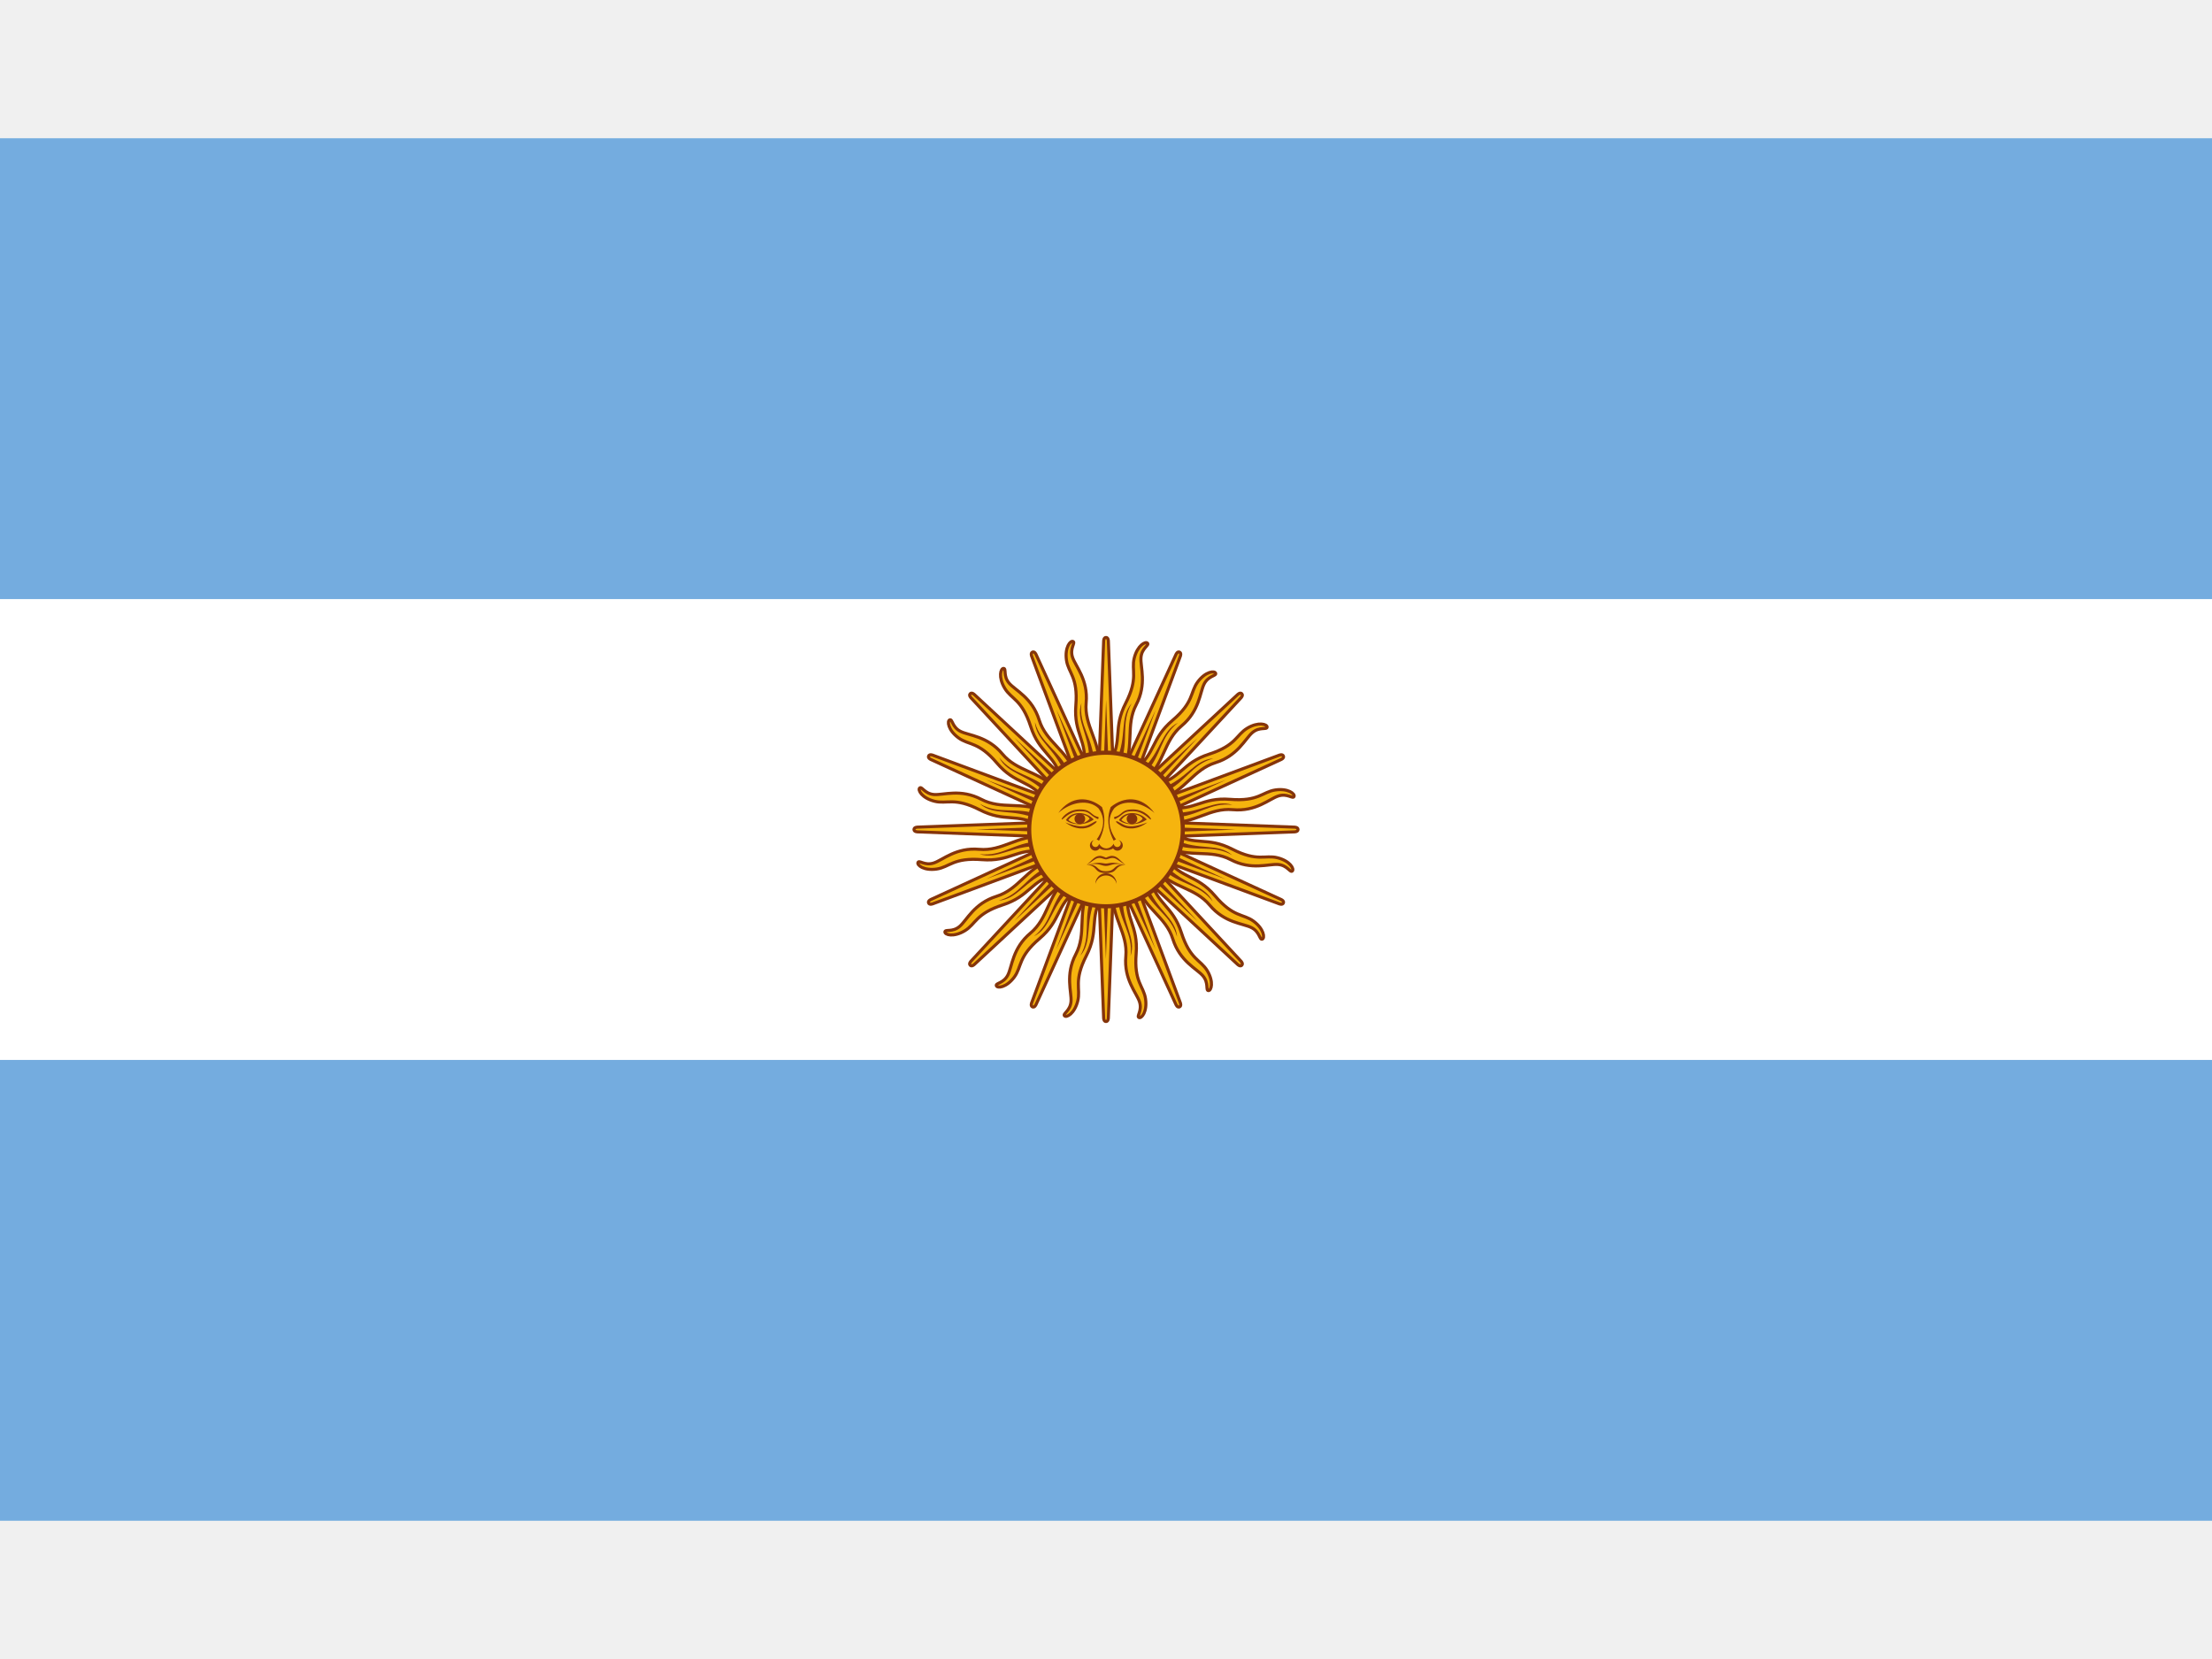
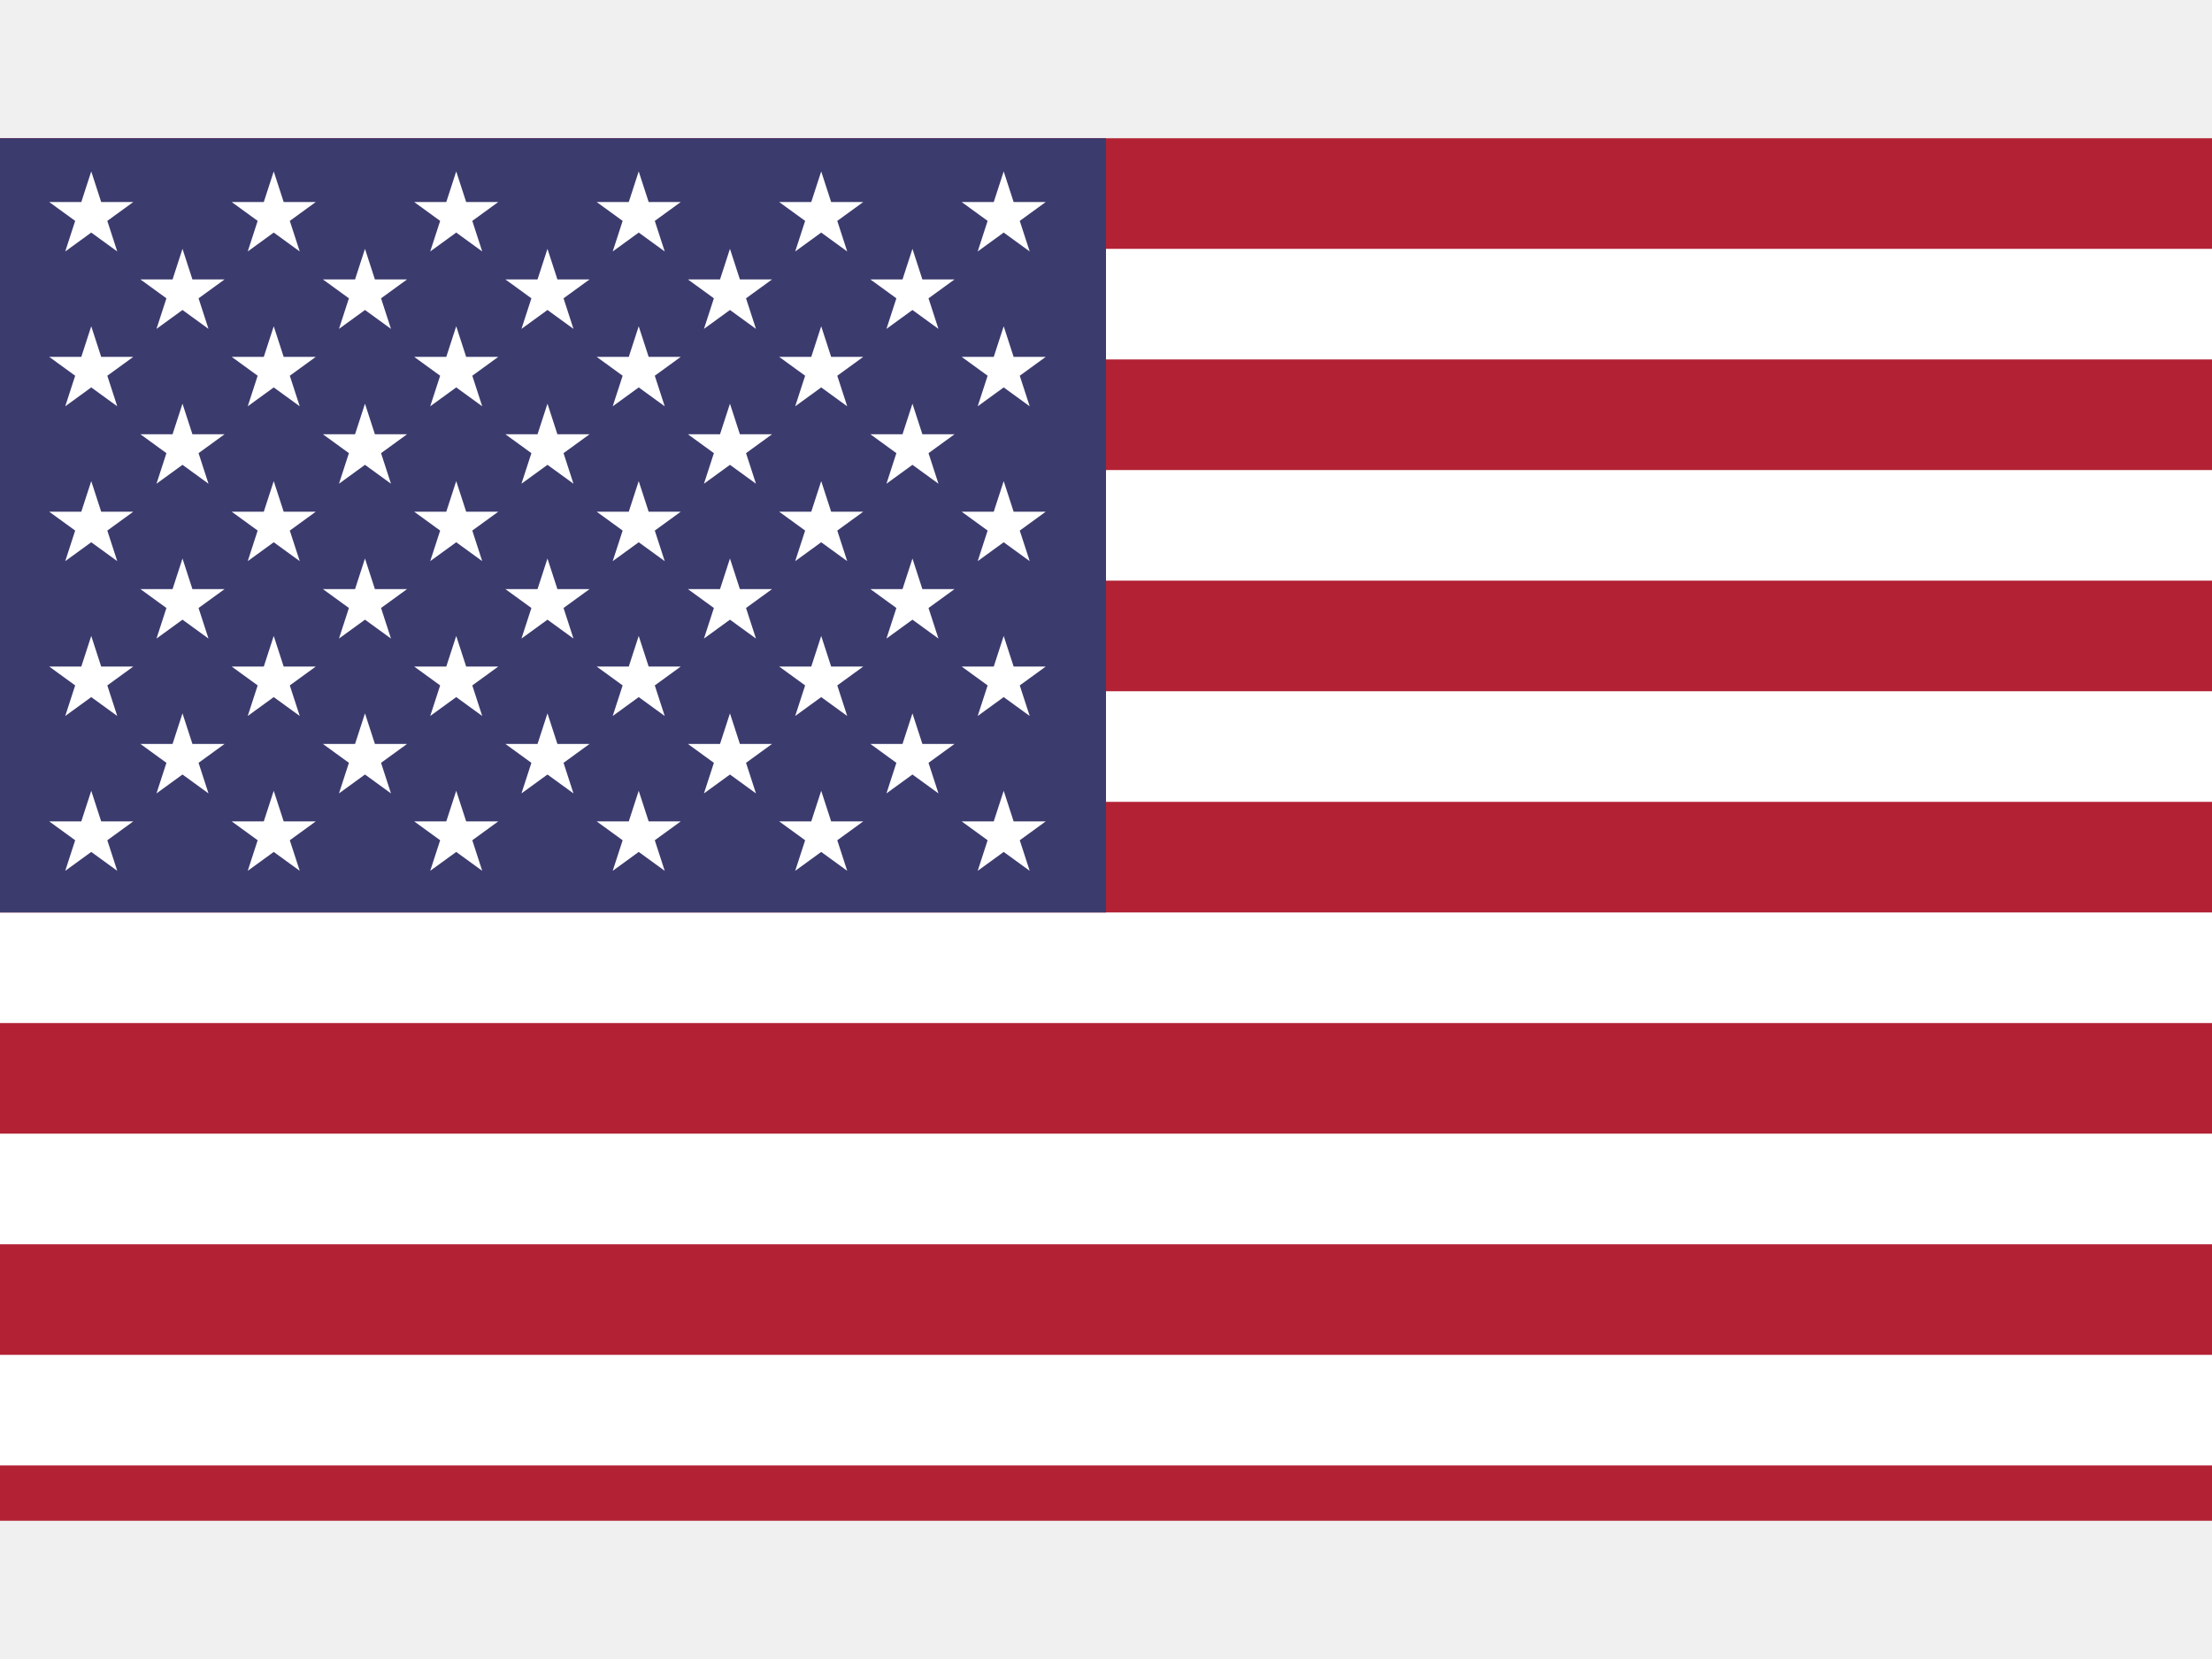
<svg xmlns="http://www.w3.org/2000/svg" xmlns:xlink="http://www.w3.org/1999/xlink" viewBox="0 0 800 500" width="32px" height="24px">
-   <path fill="#74acdf" d="M0 0h800v500H0z" />
-   <path fill="#fff" d="M0 166.67h800v166.67H0z" />
-   <g id="c">
-     <path id="a" stroke-width="1.112" stroke="#85340a" fill="#f6b40e" d="M396.84 251.31l28.454 61.992s.49 1.185 1.28.859c.79-.327.299-1.512.299-1.512l-23.715-63.956m-.68 24.12c-.347 9.428 5.452 14.613 4.694 23.032-.757 8.42 3.867 13.18 4.94 16.454 1.073 3.274-1.16 5.232-.198 5.698.963.466 3.07-2.12 2.383-6.775-.687-4.655-4.22-6.037-3.39-16.32.83-10.283-4.206-12.678-2.98-22.058" />
-     <use xlink:href="#a" transform="rotate(22.5 400 250)" />
-     <use xlink:href="#a" transform="rotate(45 400 250)" />
-     <use xlink:href="#a" transform="rotate(67.5 400 250)" />
-     <path id="b" fill="#85340a" d="M404.31 274.41c.453 9.054 5.587 13.063 4.579 21.314 2.213-6.525-3.124-11.583-2.82-21.22m-7.649-23.757l19.487 42.577-16.329-43.887" />
-     <use xlink:href="#b" transform="rotate(22.5 400 250)" />
-     <use xlink:href="#b" transform="rotate(45 400 250)" />
-     <use xlink:href="#b" transform="rotate(67.5 400 250)" />
+   <path fill="#b22234" d="M0 0h800v500H0z" />
+   <path d="M0 60h800m0 80H0m0 80h800m0 80H0m0 80h800m0 80H0" stroke="#fff" stroke-width="40" />
+   <path fill="#3c3b6e" d="M0 0h400v280H0z" />
+   <g fill="#fff">
+     <g id="d">
+       <g id="c">
+         <g id="e">
+           <g id="b">
+             <path id="a" d="M33 12l9.404 28.944-24.62-17.888h30.434L23.596 40.944z" />
+             <use xlink:href="#a" y="56" />
+             <use xlink:href="#a" y="112" />
+             <use xlink:href="#a" y="168" />
+           </g>
+           <use xlink:href="#a" y="224" />
+         </g>
+         <use xlink:href="#b" x="33" y="28" />
+       </g>
+       <use xlink:href="#c" x="66" />
+     </g>
+     <use xlink:href="#d" x="132" />
+     <use xlink:href="#c" x="264" />
+     <use xlink:href="#e" x="330" />
  </g>
-   <use xlink:href="#c" transform="rotate(90 400 250)" />
-   <use xlink:href="#c" transform="rotate(180 400 250)" />
-   <use xlink:href="#c" transform="rotate(270 400 250)" />
-   <circle r="27.778" stroke="#85340a" cy="250" cx="400" stroke-width="1.5" fill="#f6b40e" />
-   <path id="h" fill="#843511" d="M409.47 244.06c-1.897 0-3.713.822-4.781 2.531 2.136 1.923 6.856 2.132 10.062-.219a7.333 7.333 0 00-5.281-2.312zm-.031.438c1.846-.034 3.571.814 3.812 1.656-2.136 2.35-5.55 2.146-7.687.437.935-1.495 2.439-2.067 3.875-2.094z" />
-   <use xlink:href="#d" transform="matrix(-1 0 0 1 800.25 0)" />
-   <use xlink:href="#e" transform="matrix(-1 0 0 1 800.25 0)" />
-   <use xlink:href="#f" transform="translate(18.862)" />
-   <use xlink:href="#g" transform="matrix(-1 0 0 1 800.25 0)" />
-   <path d="M395.75 253.84c-.913.167-1.563.977-1.563 1.906 0 1.062.878 1.906 1.938 1.906a1.89 1.89 0 001.563-.812c.739.556 1.764.615 2.312.625.084.002.193 0 .25 0 .548-.01 1.573-.069 2.313-.625.36.516.935.812 1.562.812 1.06 0 1.938-.844 1.938-1.906 0-.929-.65-1.74-1.563-1.906.513.18.844.676.844 1.219a1.28 1.28 0 01-1.281 1.281c-.68 0-1.242-.54-1.282-1.219-.208.417-1.034 1.655-2.656 1.719-1.622-.064-2.447-1.302-2.656-1.719-.04.679-.6 1.219-1.281 1.219a1.28 1.28 0 01-1.281-1.281c0-.542.33-1.038.843-1.219zm2.09 5.69c-2.138 0-2.983 1.937-4.906 3.219 1.068-.427 1.91-1.27 3.406-2.125 1.496-.855 2.772.187 3.625.187h.031c.853 0 2.13-1.041 3.625-.187 1.497.856 2.369 1.698 3.438 2.125-1.924-1.282-2.8-3.219-4.938-3.219-.426 0-1.271.23-2.125.656h-.031c-.853-.426-1.698-.656-2.125-.656z" fill="#85340a" />
-   <path d="M397.12 262.06c-.844.037-1.96.207-3.563.688 3.848-.855 4.697.437 6.407.437h.03c1.71 0 2.56-1.292 6.407-.438-4.274-1.282-5.124-.437-6.406-.437h-.031c-.802 0-1.437-.312-2.844-.25z" fill="#85340a" />
-   <path d="M393.75 262.72c-.248.003-.519.005-.813.031 4.488.428 2.331 3 7.032 3h.03c4.702 0 2.575-2.572 7.063-3-4.7-.426-3.214 2.344-7.062 2.344h-.031c-3.608 0-2.496-2.421-6.22-2.375zm10.1 6.94a3.848 3.848 0 00-3.846-3.846 3.848 3.848 0 00-3.847 3.846 3.955 3.955 0 013.847-3.04 3.952 3.952 0 013.846 3.04z" fill="#85340a" />
-   <path id="e" fill="#85340a" d="M382.73 244.02c4.915-4.273 11.11-4.915 14.53-1.709.837 1.121 1.373 2.32 1.593 3.57.43 2.433-.33 5.062-2.236 7.756.215-.001.643.212.856.427 1.697-3.244 2.297-6.577 1.74-9.746a13.815 13.815 0 00-.67-2.436c-4.7-3.845-11.11-4.272-15.81 2.138z" />
-   <path id="d" fill="#85340a" d="M390.42 242.74c2.777 0 3.419.642 4.7 1.71 1.284 1.068 1.924.854 2.137 1.068.213.215 0 .854-.426.64s-1.284-.64-2.564-1.708c-1.283-1.07-2.563-1.069-3.846-1.069-3.846 0-5.983 3.205-6.41 2.991-.426-.214 2.137-3.632 6.41-3.632z" />
-   <use xlink:href="#h" transform="translate(-19.181)" />
-   <circle id="f" cy="246.15" cx="390.54" r="1.923" fill="#85340a" />
-   <path id="g" fill="#85340a" d="M385.29 247.44c3.633 2.778 7.265 2.564 9.402 1.282 2.136-1.282 2.136-1.709 1.71-1.709-.427 0-.853.427-2.564 1.281-1.71.856-4.273.856-8.546-.854z" />
</svg>
